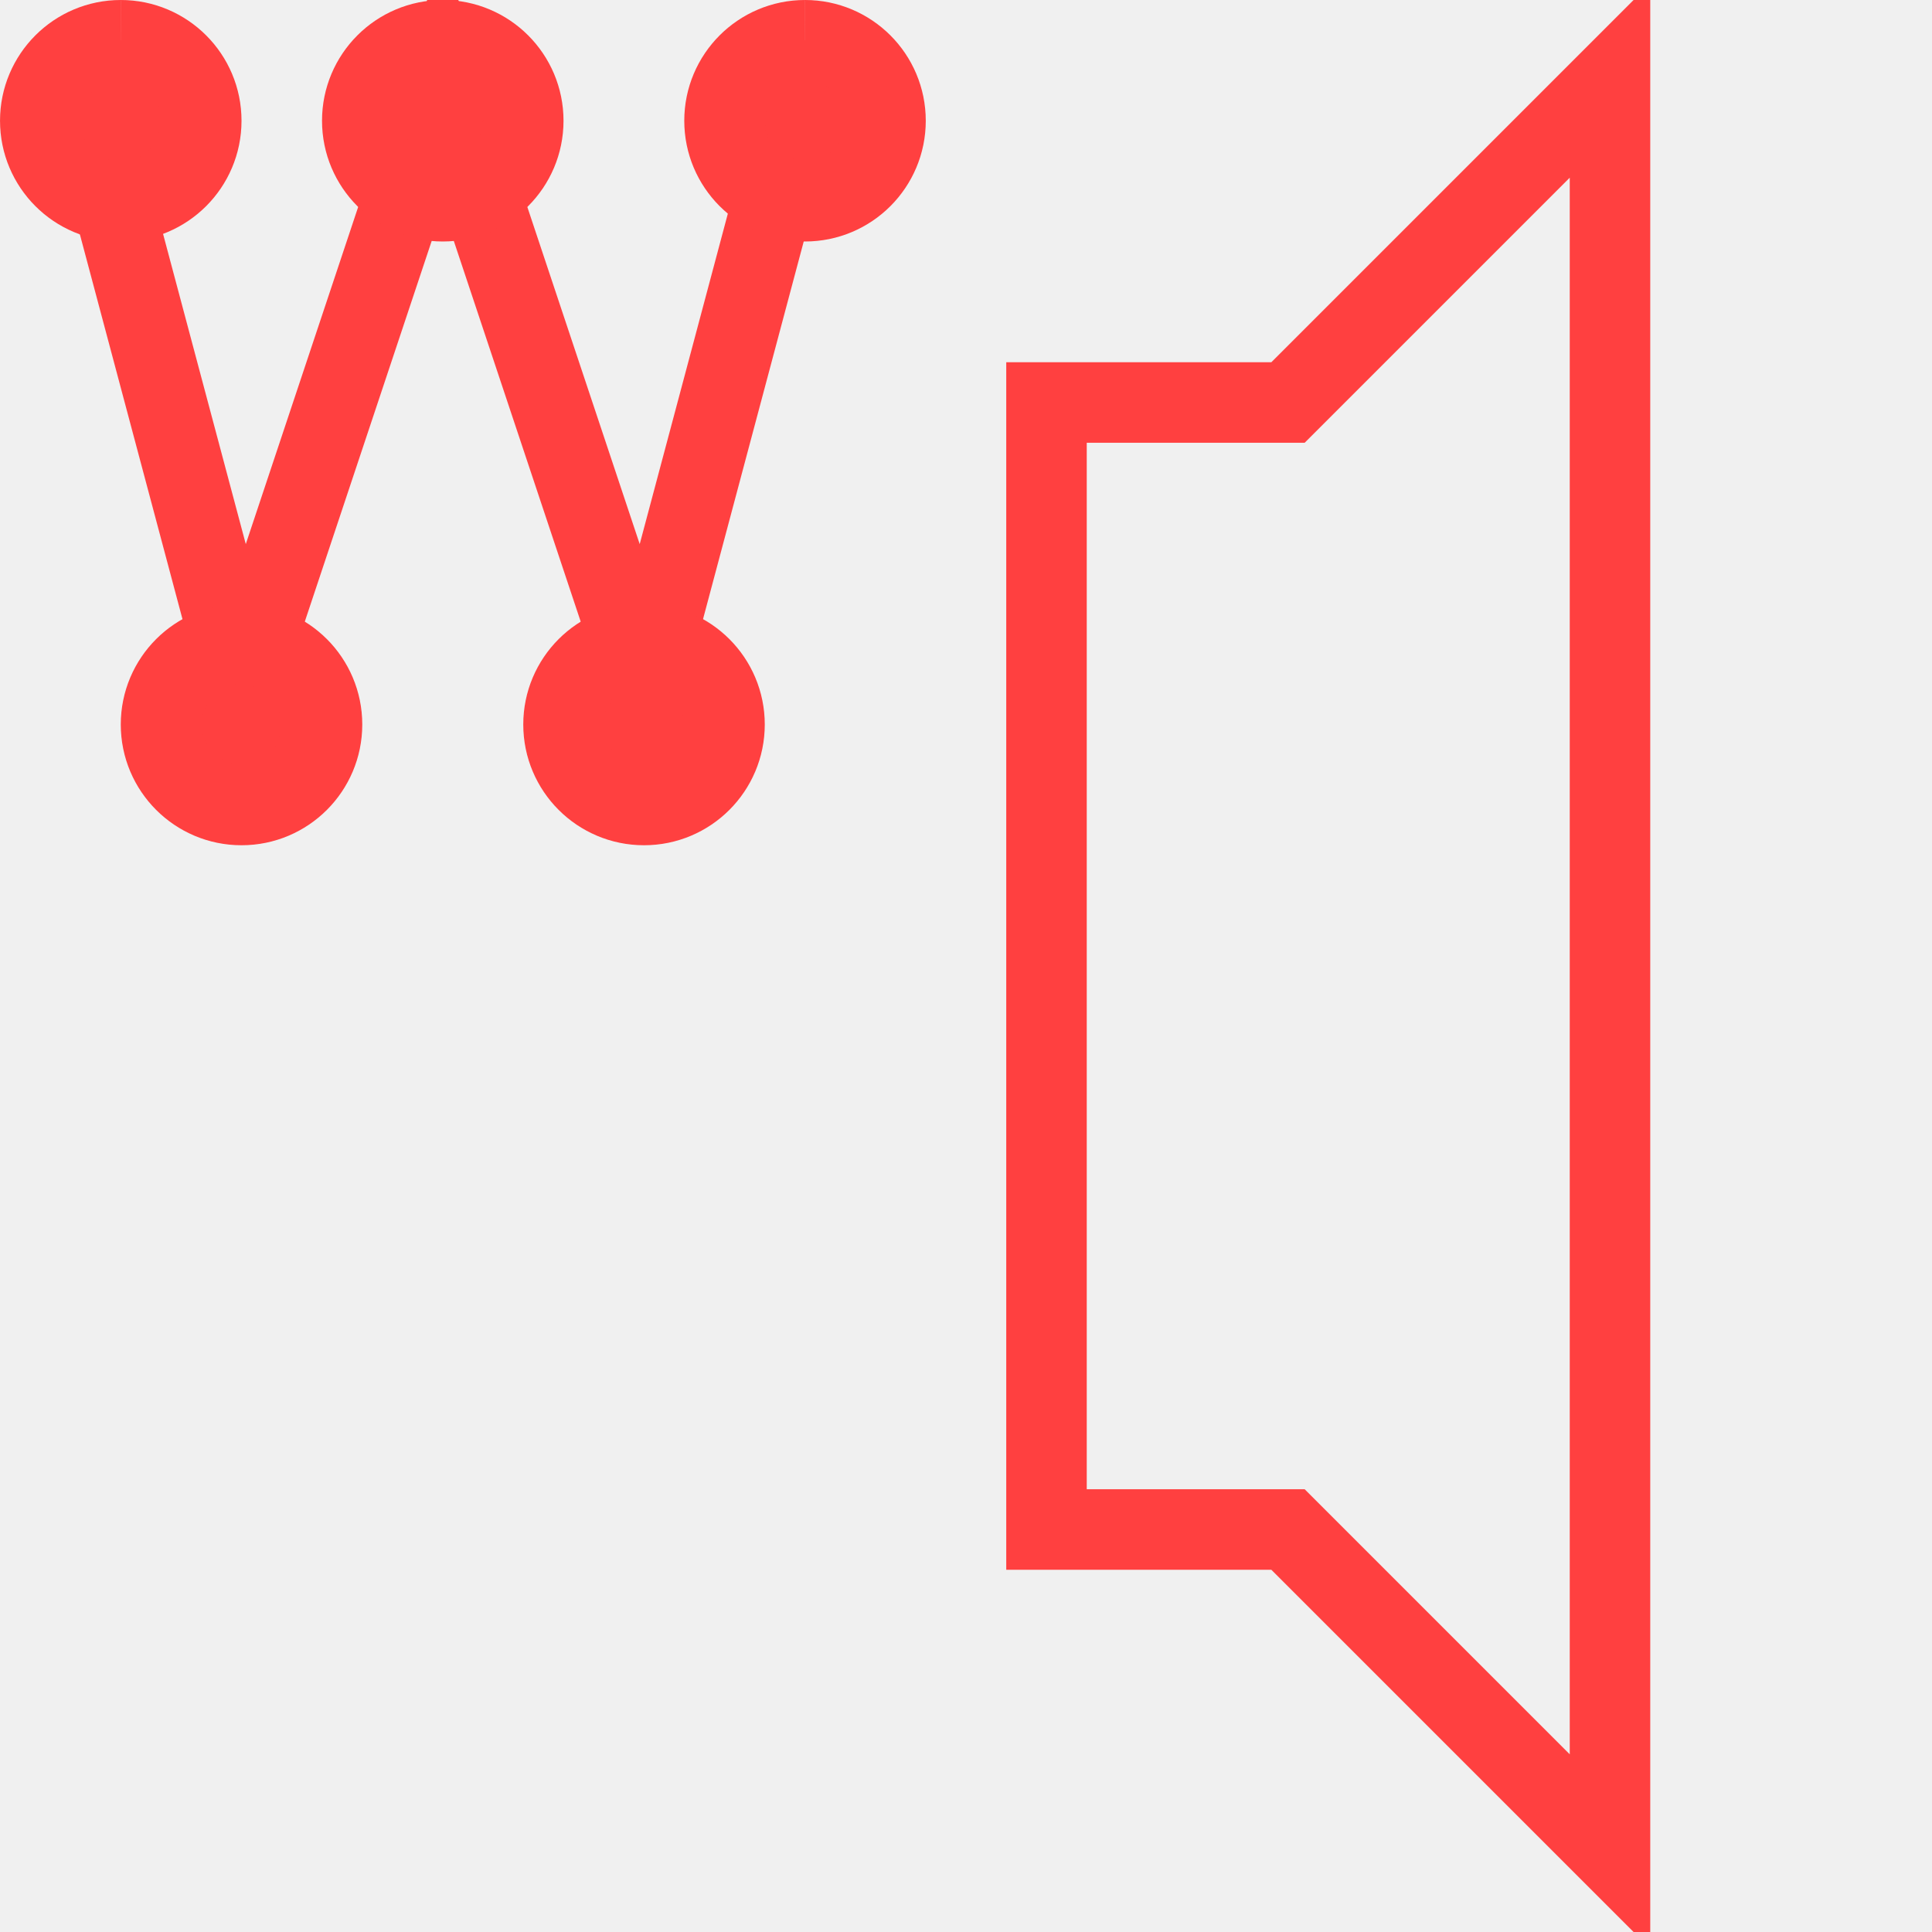
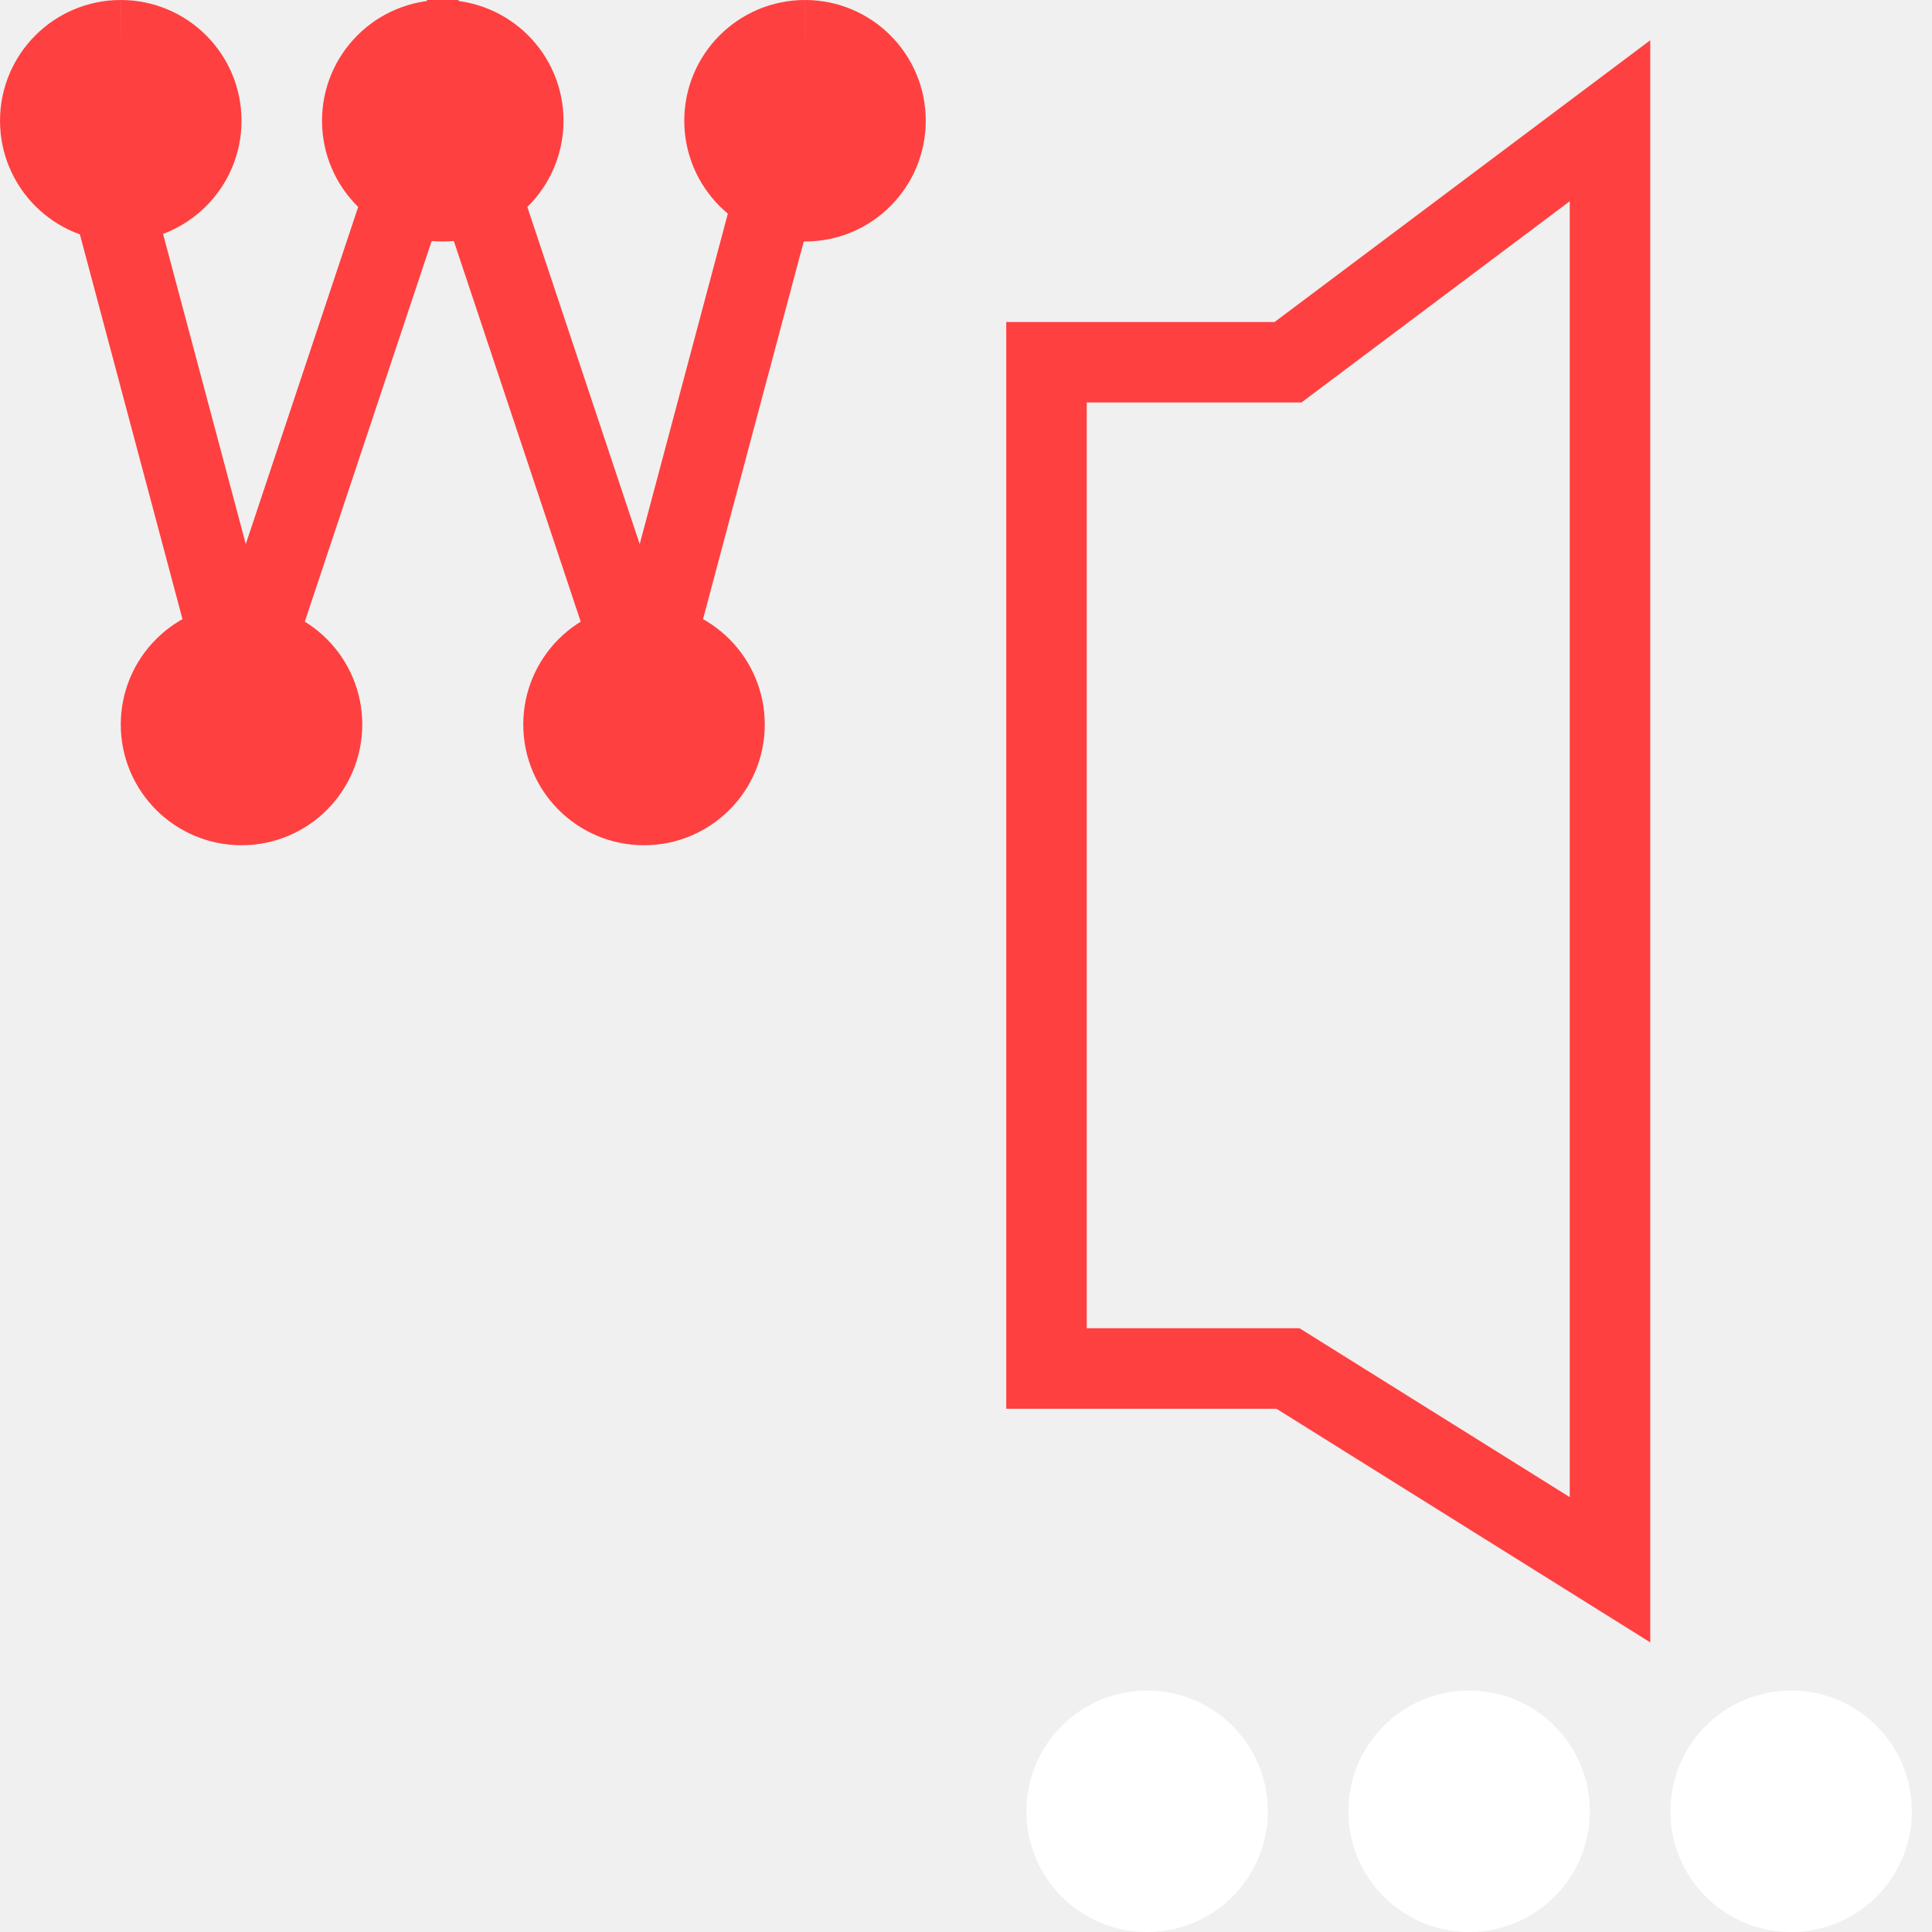
<svg xmlns="http://www.w3.org/2000/svg" style="background:#B0B0B0" width="80" height="80" viewBox="0 0 48.00 48.00">
  <path style="stroke-width:2;stroke:#FF4040;fill:none" d="M2,2 6,17 L11,2 L16,17 L20,2  " />
-   <path style="stroke-width:2;stroke:#FF4040;fill:none" d="M26,10 26,38 L32,38 L40,46 L40,2 L32,10 L25,10  " />
+   <path style="stroke-width:2;stroke:#FF4040;fill:none" d="M26,10 l0,24  l6,0 l8,5 l0,-36 l-8,6 l-7,0  " />
  <path style="stroke-width:2;stroke:#FF4040;fill:#FF4040" d="M6,16 m0,0 a2,2,0 1 0 0.001,0 " />
  <path style="stroke-width:2;stroke:#FF4040;fill:#FF4040" d="M16,16 m0,0 a2,2,0 1 0 0.001,0" />
  <path style="stroke-width:2;stroke:#FF4040;fill:#FF4040" d="M3,1 m0,0 a2,2,0 1 0 0.001,0 " />
  <path style="stroke-width:2;stroke:#FF4040;fill:#FF4040" d="M11,1 m0,0 a2,2,0 1 0 0.001,0 " />
  <path style="stroke-width:2;stroke:#FF4040;fill:#FF4040" d="M20,1 m0,0 a2,2,0 1 0 0.001,0 " />
+   <path style="stroke-width:3;stroke:#FFFFFF;fill:none" d="             M30,45 a1.5,1.5,0 1 0 0,0.001             M38,45 a1.5,1.5,0 1 0 0,0.001             M46,45 a1.5,1.5,0 1 0 0,0.001 " />
</svg>
